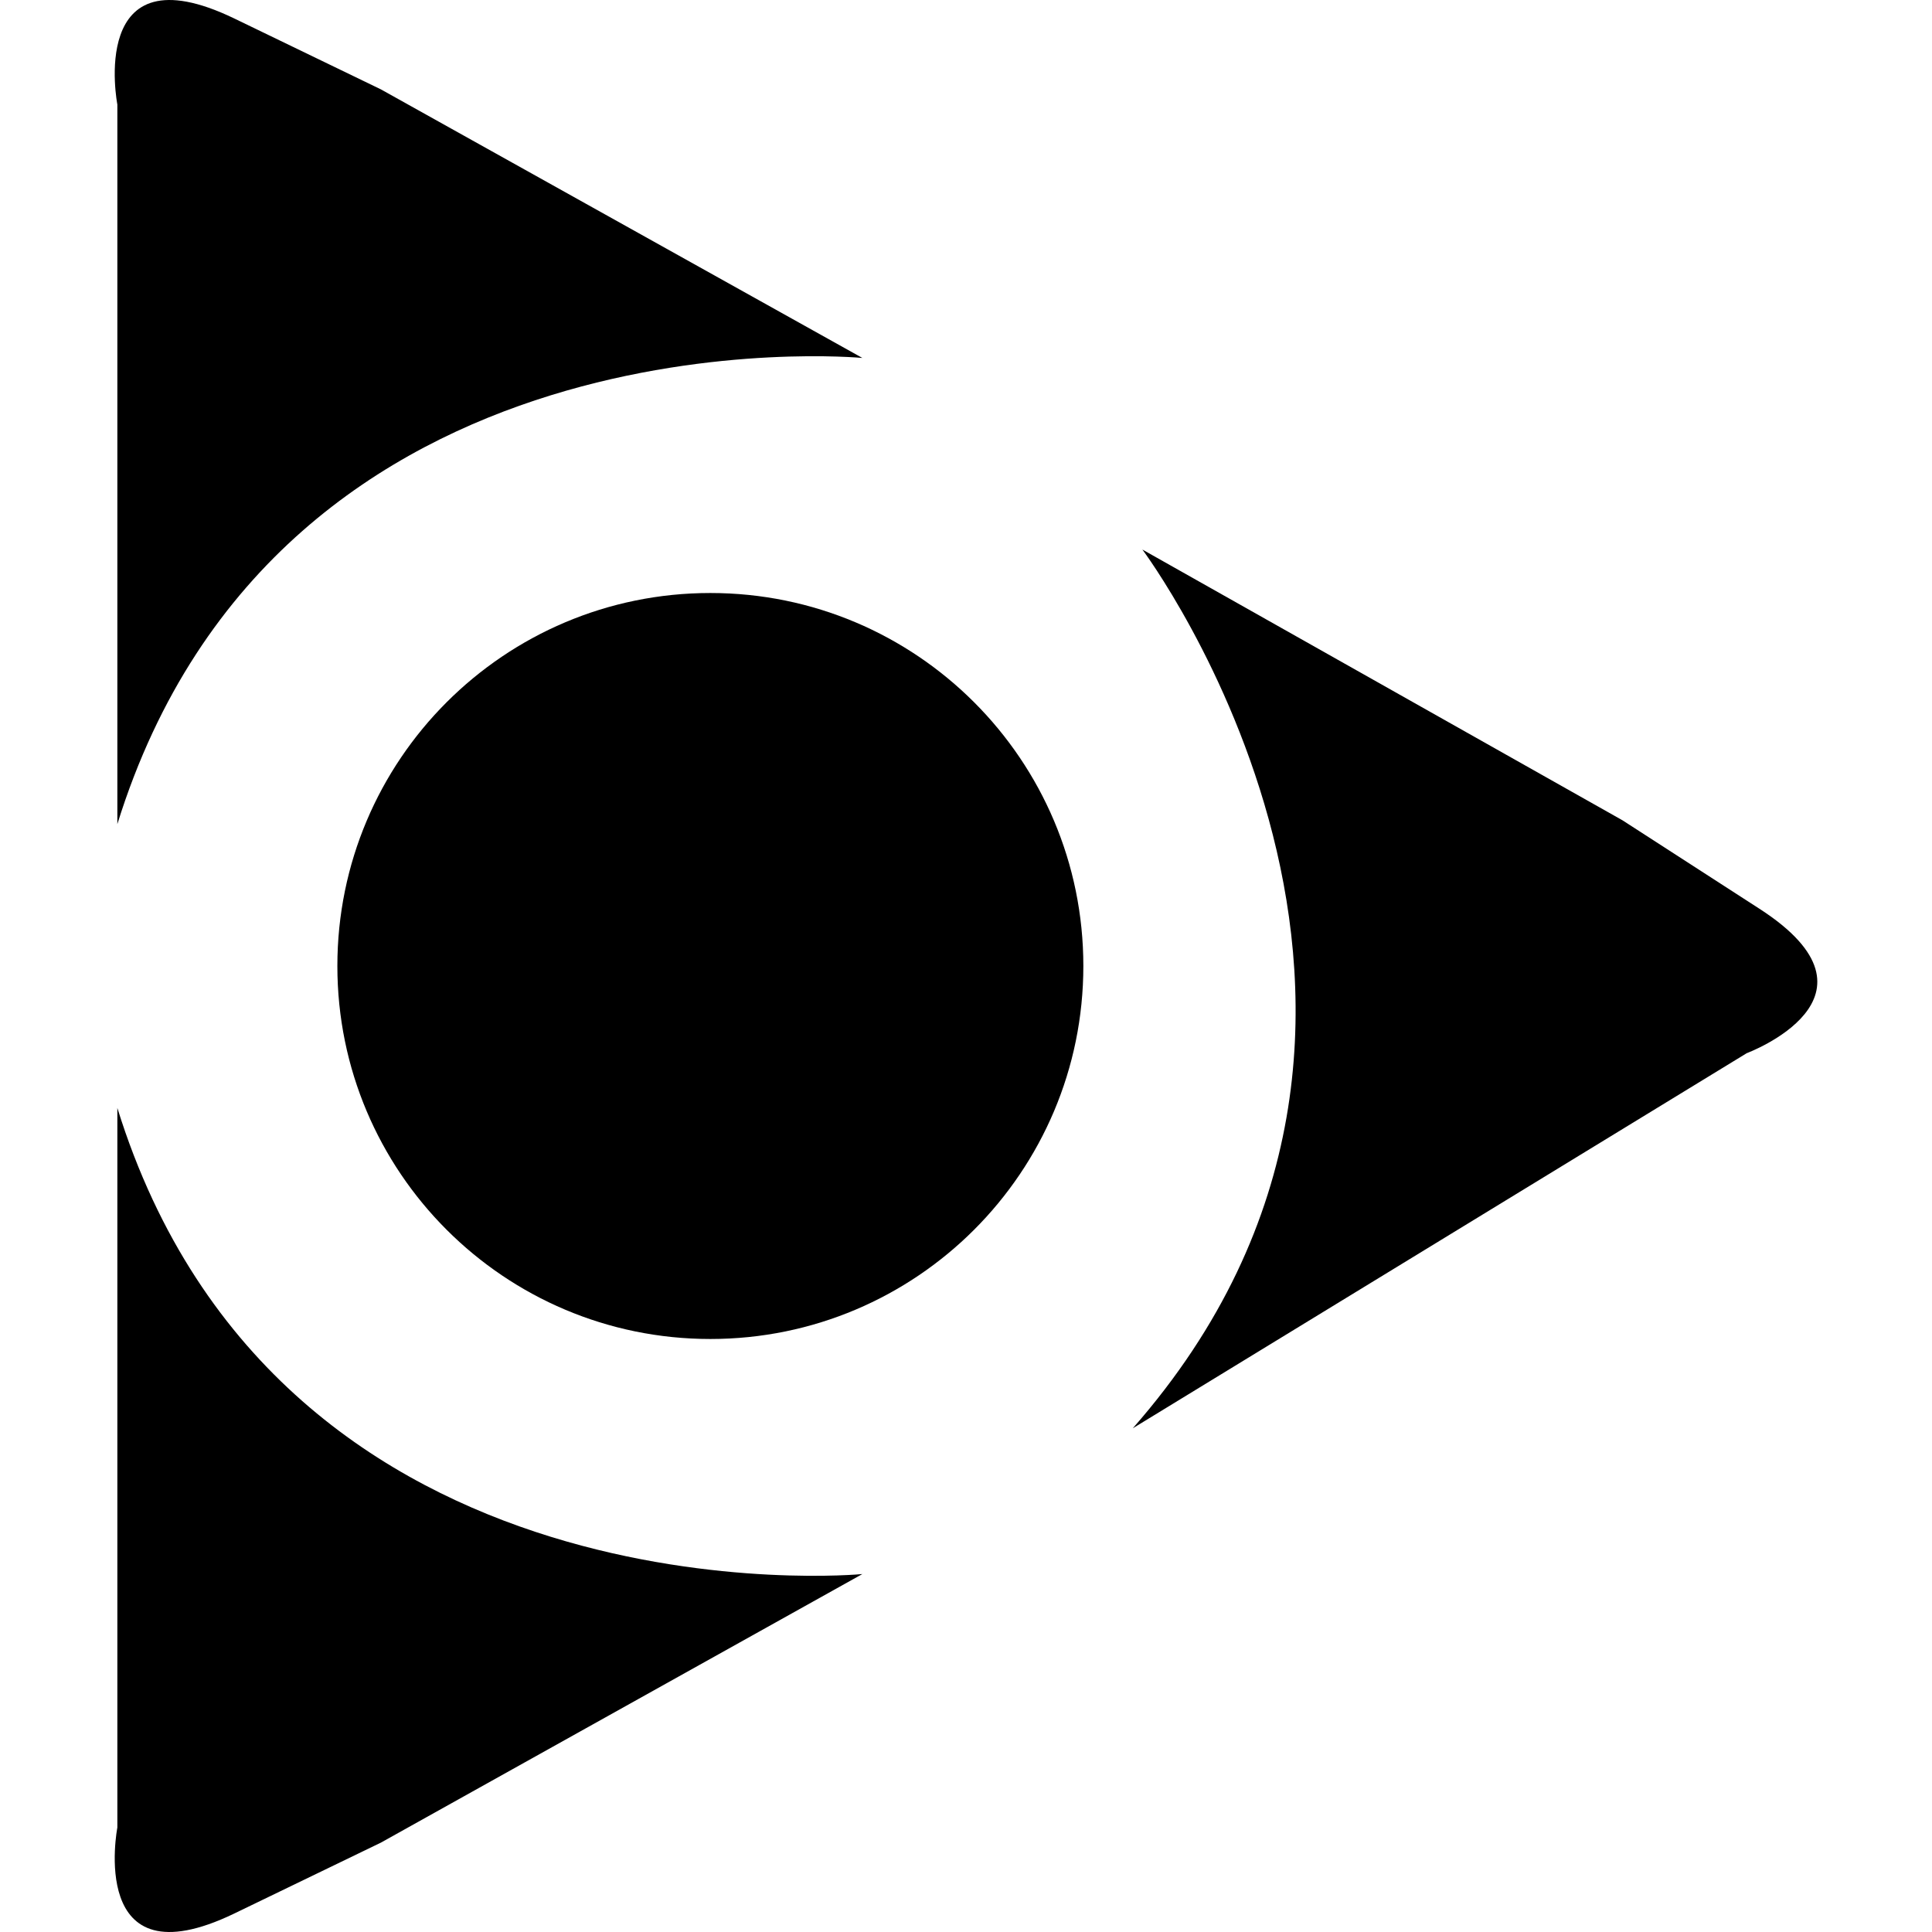
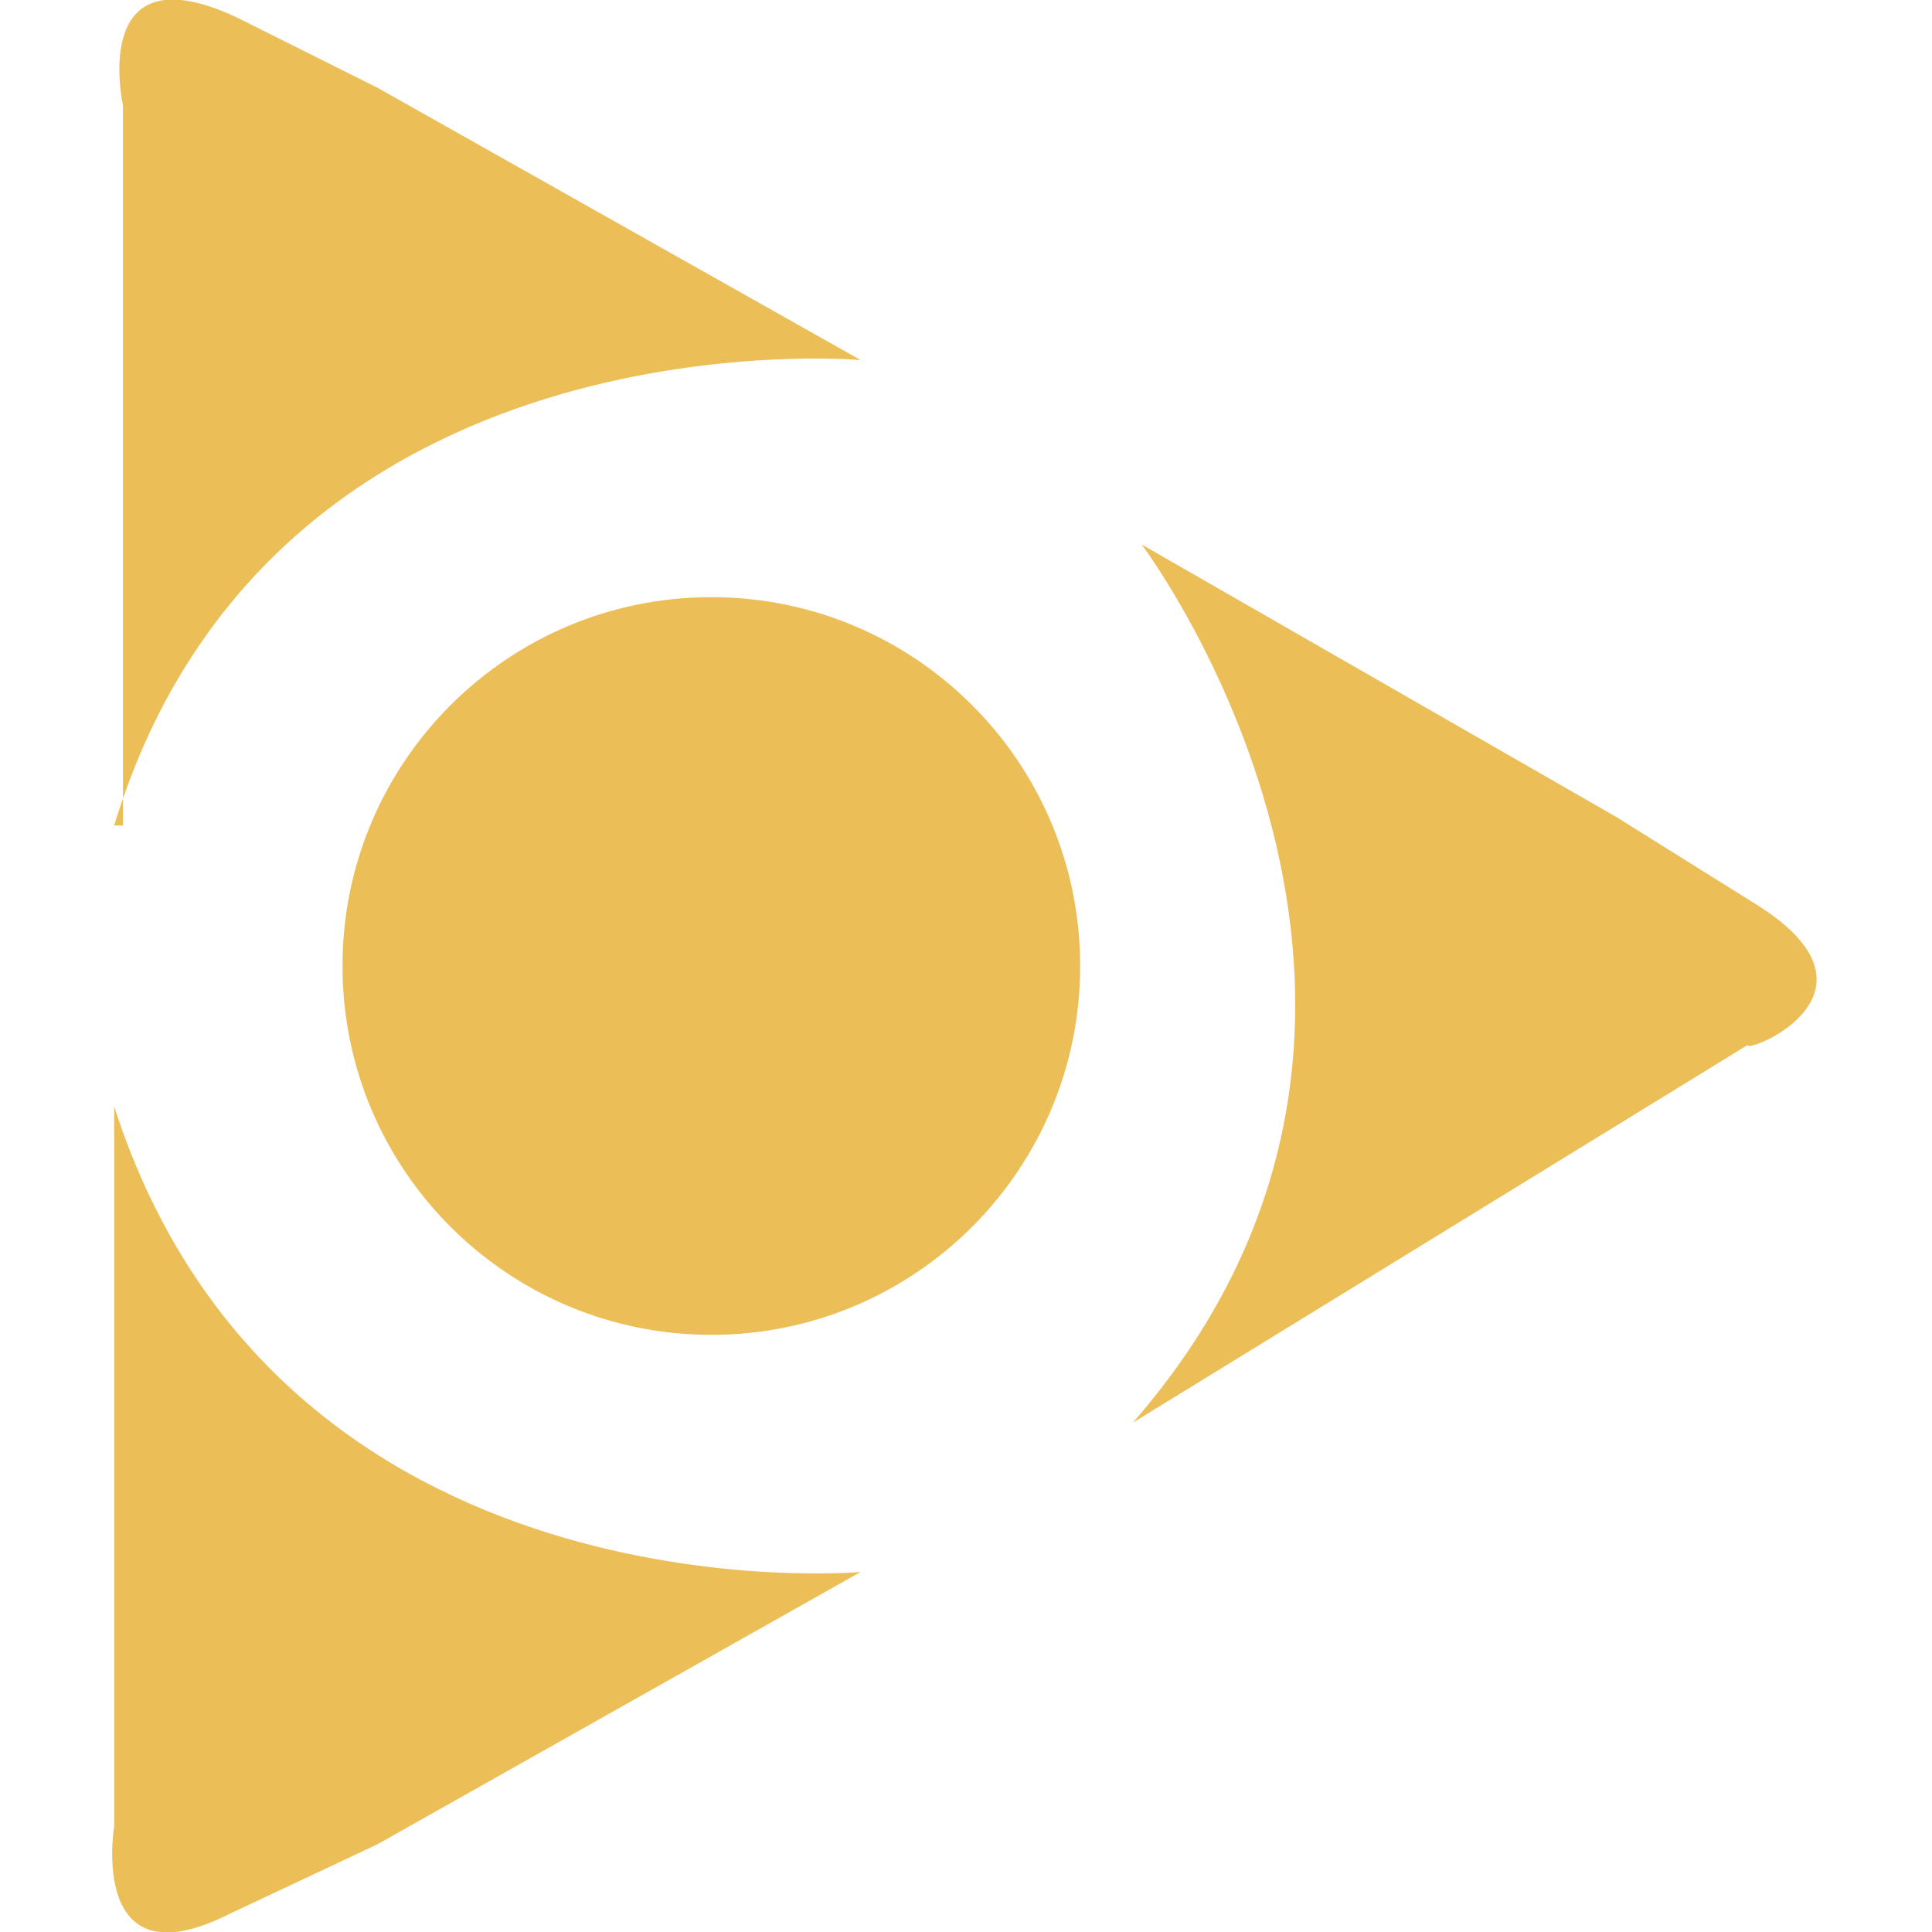
- <svg xmlns="http://www.w3.org/2000/svg" viewBox="0 0 21.962 21.962">
-   <path d="M1.334 9.368C3.18 3.435 9.803 4.069 9.803 4.069L4.33 1.016 2.661.209c-1.674-.806-1.327.979-1.327.979v8.18zM1.334 12.595v8.18s-.347 1.784 1.327.978l1.669-.807 5.473-3.053c0 .001-6.624.635-8.469-5.298zM20 10.33l-1.556-1.005-5.458-3.078s3.991 5.321-.109 9.989l6.979-4.264s1.705-.635.144-1.642z" />
-   <circle cx="8.075" cy="10.981" r="4.24" />
+ <svg xmlns="http://www.w3.org/2000/svg" version="1.1" id="Layer_1" x="0px" y="0px" viewBox="0 0 22 22" style="enable-background:new 0 0 22 22;" xml:space="preserve">
+   <style type="text/css">
+ 	.st0{fill:#ECBE57;}
+ </style>
+   <path class="st0" d="M1.3,9.4c1.8-5.9,8.5-5.3,8.5-5.3L4.3,1L2.7,0.2c-1.7-0.8-1.3,1-1.3,1V9.4z M1.3,12.6v8.2c0,0-0.3,1.8,1.3,1  l1.7-0.8l5.5-3.1C9.8,17.9,3.2,18.5,1.3,12.6z M20,10.3l-1.6-1L13,6.2c0,0,4,5.3-0.1,10l7-4.3C19.9,12,21.6,11.3,20,10.3z" />
+   <circle class="st0" cx="8.1" cy="11" r="4.2" />
</svg>
